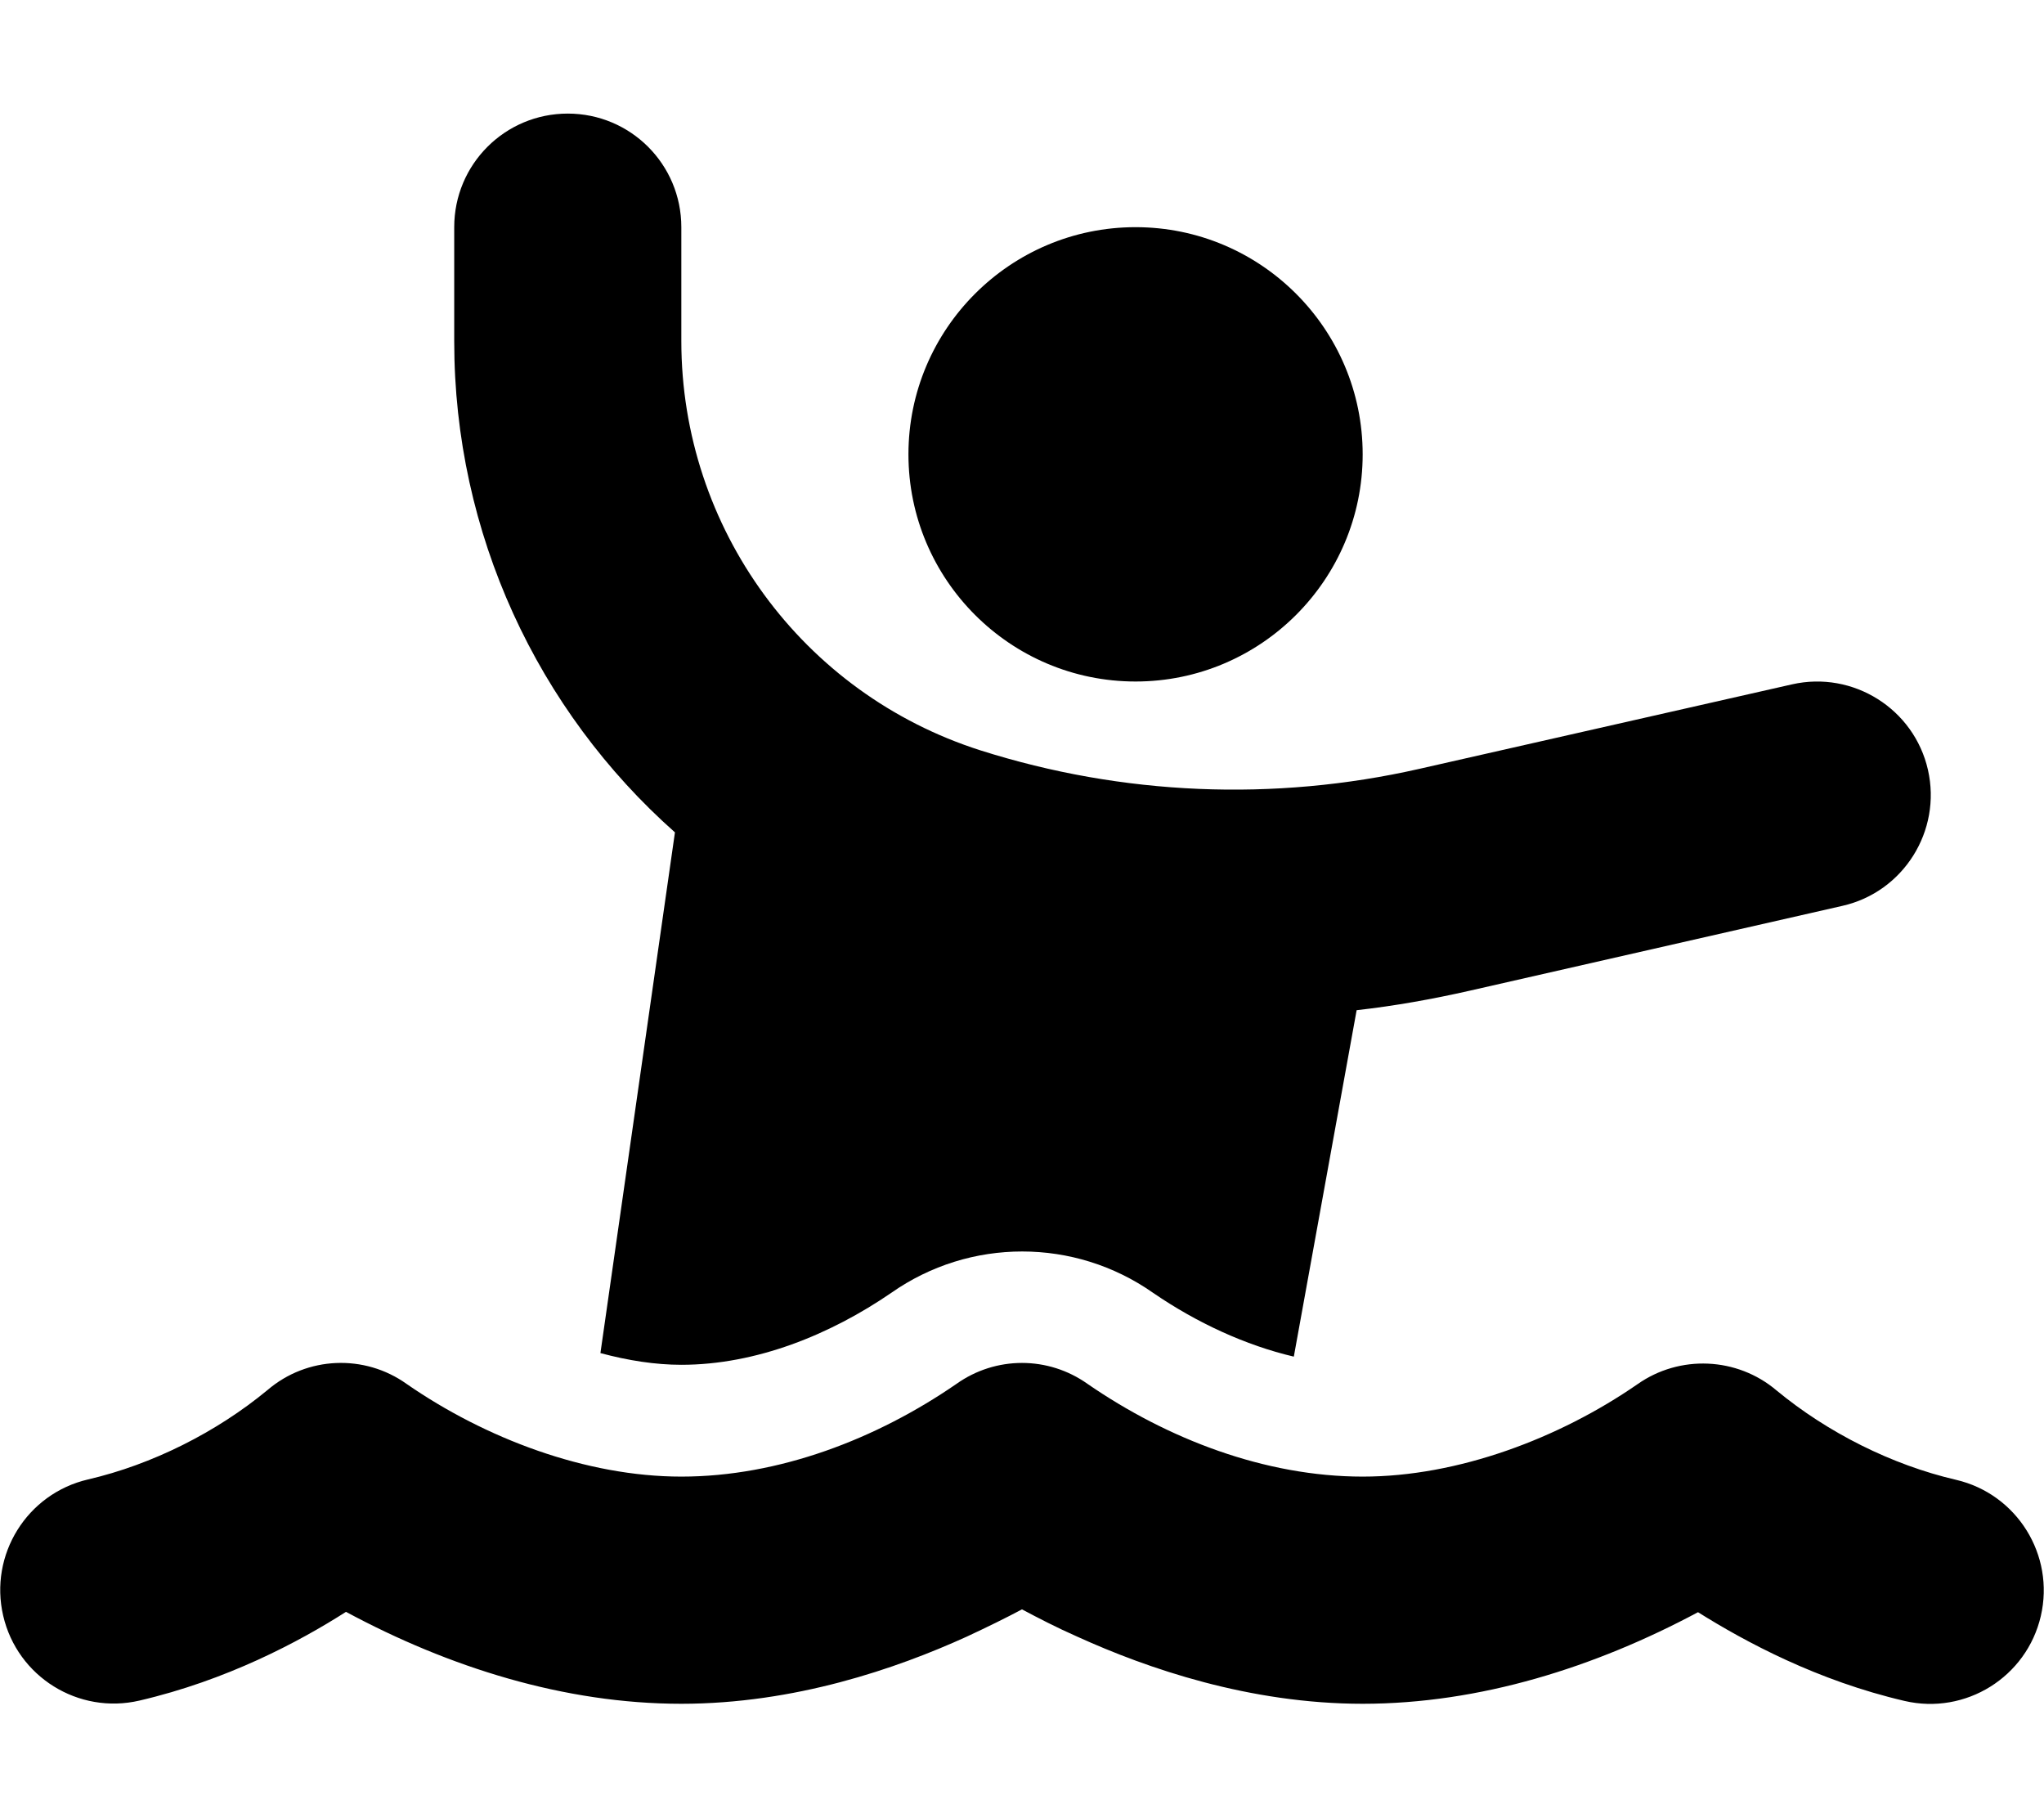
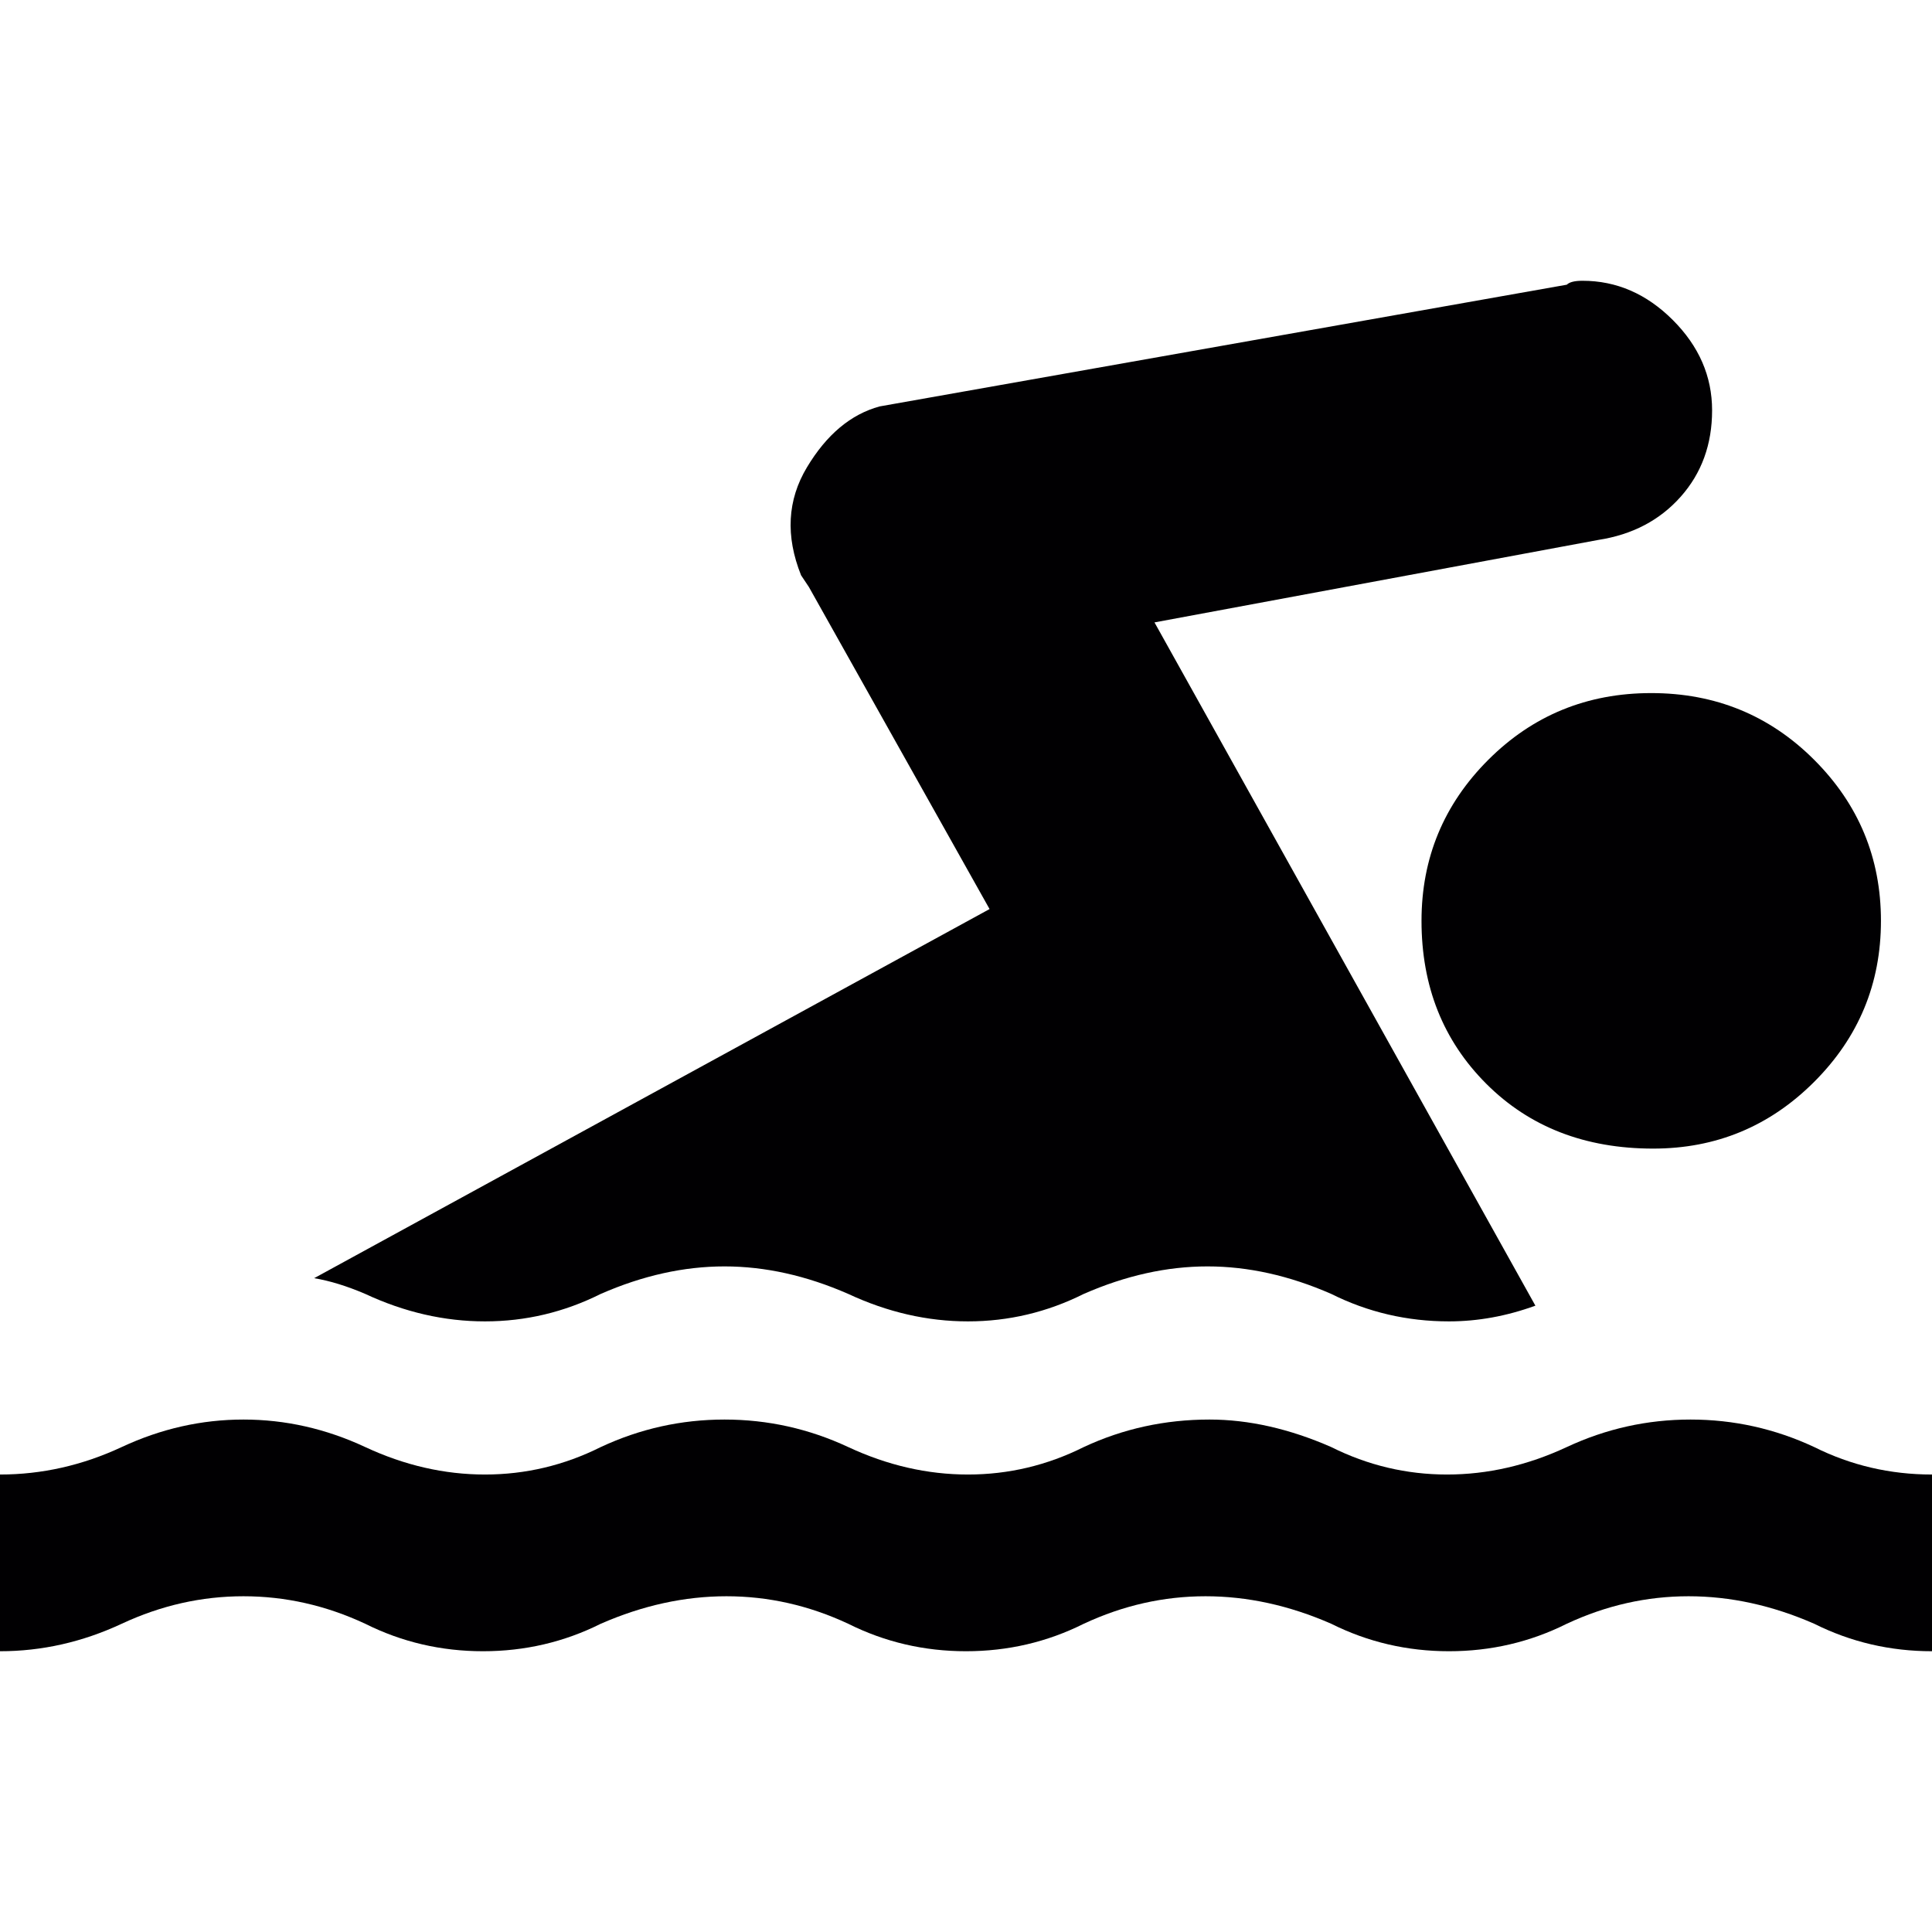
- <svg xmlns="http://www.w3.org/2000/svg" viewBox="0 0 576 512">
-   <path d="M192 64c0-17.7-14.3-32-32-32s-32 14.3-32 32V96.2c0 54.1 23.5 104 62.2 138.3l-21 146.7c7.8 2.1 15.5 3.3 22.8 3.3c21.1 0 42-8.5 59.2-20.3c22.1-15.5 51.6-15.5 73.7 0c12.4 8.5 26.1 14.8 39.7 18l17.7-97.6c10.7-1.2 21.3-3.1 31.9-5.5l105-23.9c17.2-3.9 28-21.1 24.1-38.3s-21.1-28-38.3-24.1L400 216.6c-41 9.3-83.7 7.5-123.7-5.2c-50.2-16-84.3-62.6-84.3-115.3V64zM320 192c35.3 0 64-28.7 64-64s-28.7-64-64-64s-64 28.7-64 64s28.7 64 64 64zM306.5 389.9c-11.1-7.9-25.9-7.9-37 0C247 405.4 219.5 416 192 416c-26.9 0-55.3-10.8-77.4-26.1l0 0c-11.9-8.5-28.1-7.8-39.2 1.7c-14.4 11.9-32.5 21-50.6 25.2c-17.2 4-27.9 21.2-23.9 38.4s21.2 27.9 38.4 23.9c24.5-5.7 44.9-16.5 58.2-25C126.5 469.7 159 480 192 480c31.9 0 60.6-9.9 80.4-18.9c5.8-2.7 11.1-5.3 15.6-7.7c4.5 2.4 9.7 5.1 15.6 7.7c19.8 9 48.6 18.9 80.4 18.9c33 0 65.5-10.3 94.5-25.8c13.4 8.4 33.7 19.3 58.2 25c17.2 4 34.4-6.7 38.4-23.9s-6.7-34.4-23.9-38.4c-18.1-4.2-36.2-13.3-50.6-25.2c-11.1-9.4-27.3-10.1-39.2-1.7l0 0C439.4 405.2 410.9 416 384 416c-27.5 0-55-10.6-77.5-26.1z" />
+ <svg xmlns="http://www.w3.org/2000/svg" version="1.1" id="Capa_1" x="0px" y="0px" viewBox="0 0 492 492" style="enable-background:new 0 0 492 492;" xml:space="preserve">
+   <g>
+     <path style="fill:#010002;" d="M492,420.5c-10.667,0-20.667-2.333-30-7c-10.668-4.667-21.334-7-32-7c-10.667,0-21,2.333-31,7   c-9.333,4.667-19.333,7-30,7s-20.667-2.333-30-7c-10.668-4.667-21.335-7-32-7c-10.667,0-21,2.333-31,7c-9.333,4.667-19.333,7-30,7   s-20.667-2.333-30-7c-10-4.667-20.333-7-31-7s-21.333,2.333-32,7c-9.333,4.667-19.333,7-30,7s-20.667-2.333-30-7   c-10-4.667-20.333-7-31-7s-21,2.333-31,7s-20.333,7-31,7v-45c10.667,0,21-2.333,31-7s20.333-7,31-7s21,2.333,31,7s20.167,7,30.5,7   s20.167-2.333,29.5-7c10-4.667,20.5-7,31.5-7s21.5,2.333,31.5,7s20.167,7,30.5,7c10.334,0,20.167-2.333,29.5-7   c10-4.667,20.667-7,32-7c10,0,20.333,2.333,31,7c9.335,4.667,19.168,7,29.5,7c10.333,0,20.5-2.333,30.5-7s20.5-7,31.5-7   s21.5,2.333,31.5,7c9.333,4.667,19.333,7,30,7V420.5z" />
+     <path style="fill:#010002;" d="M421,292.5c16,0,29.667-5.667,41-17s17-25,17-41s-5.667-29.667-17-41s-25.167-17-41.5-17   s-30.167,5.667-41.5,17s-17,25-17,41c0,16.667,5.5,30.5,16.5,41.5S403.667,292.5,421,292.5z" />
+     <path style="fill:#010002;" d="M80,325.5c4,0.667,8.333,2,13,4c10,4.667,20.167,7,30.5,7s20.167-2.333,29.5-7   c10.667-4.667,21.167-7,31.5-7s20.833,2.333,31.5,7c10,4.667,20.167,7,30.5,7c10.334,0,20.167-2.333,29.5-7   c10.667-4.667,21.167-7,31.5-7s20.833,2.333,31.5,7c9.333,4.667,19.333,7,30,7c7.336,0,14.67-1.333,22-4l-97-174l113-21   c8.667-1.333,15.667-5,21-11s8-13.333,8-22s-3.333-16.333-10-23c-6.668-6.667-14.335-10-23-10c-2,0-3.333,0.333-4,1l-175,31   c-7.333,2-13.5,7.167-18.5,15.5s-5.5,17.5-1.5,27.5l1,1.5l1,1.5l46,82L80,325.5z" />
+   </g>
</svg>
